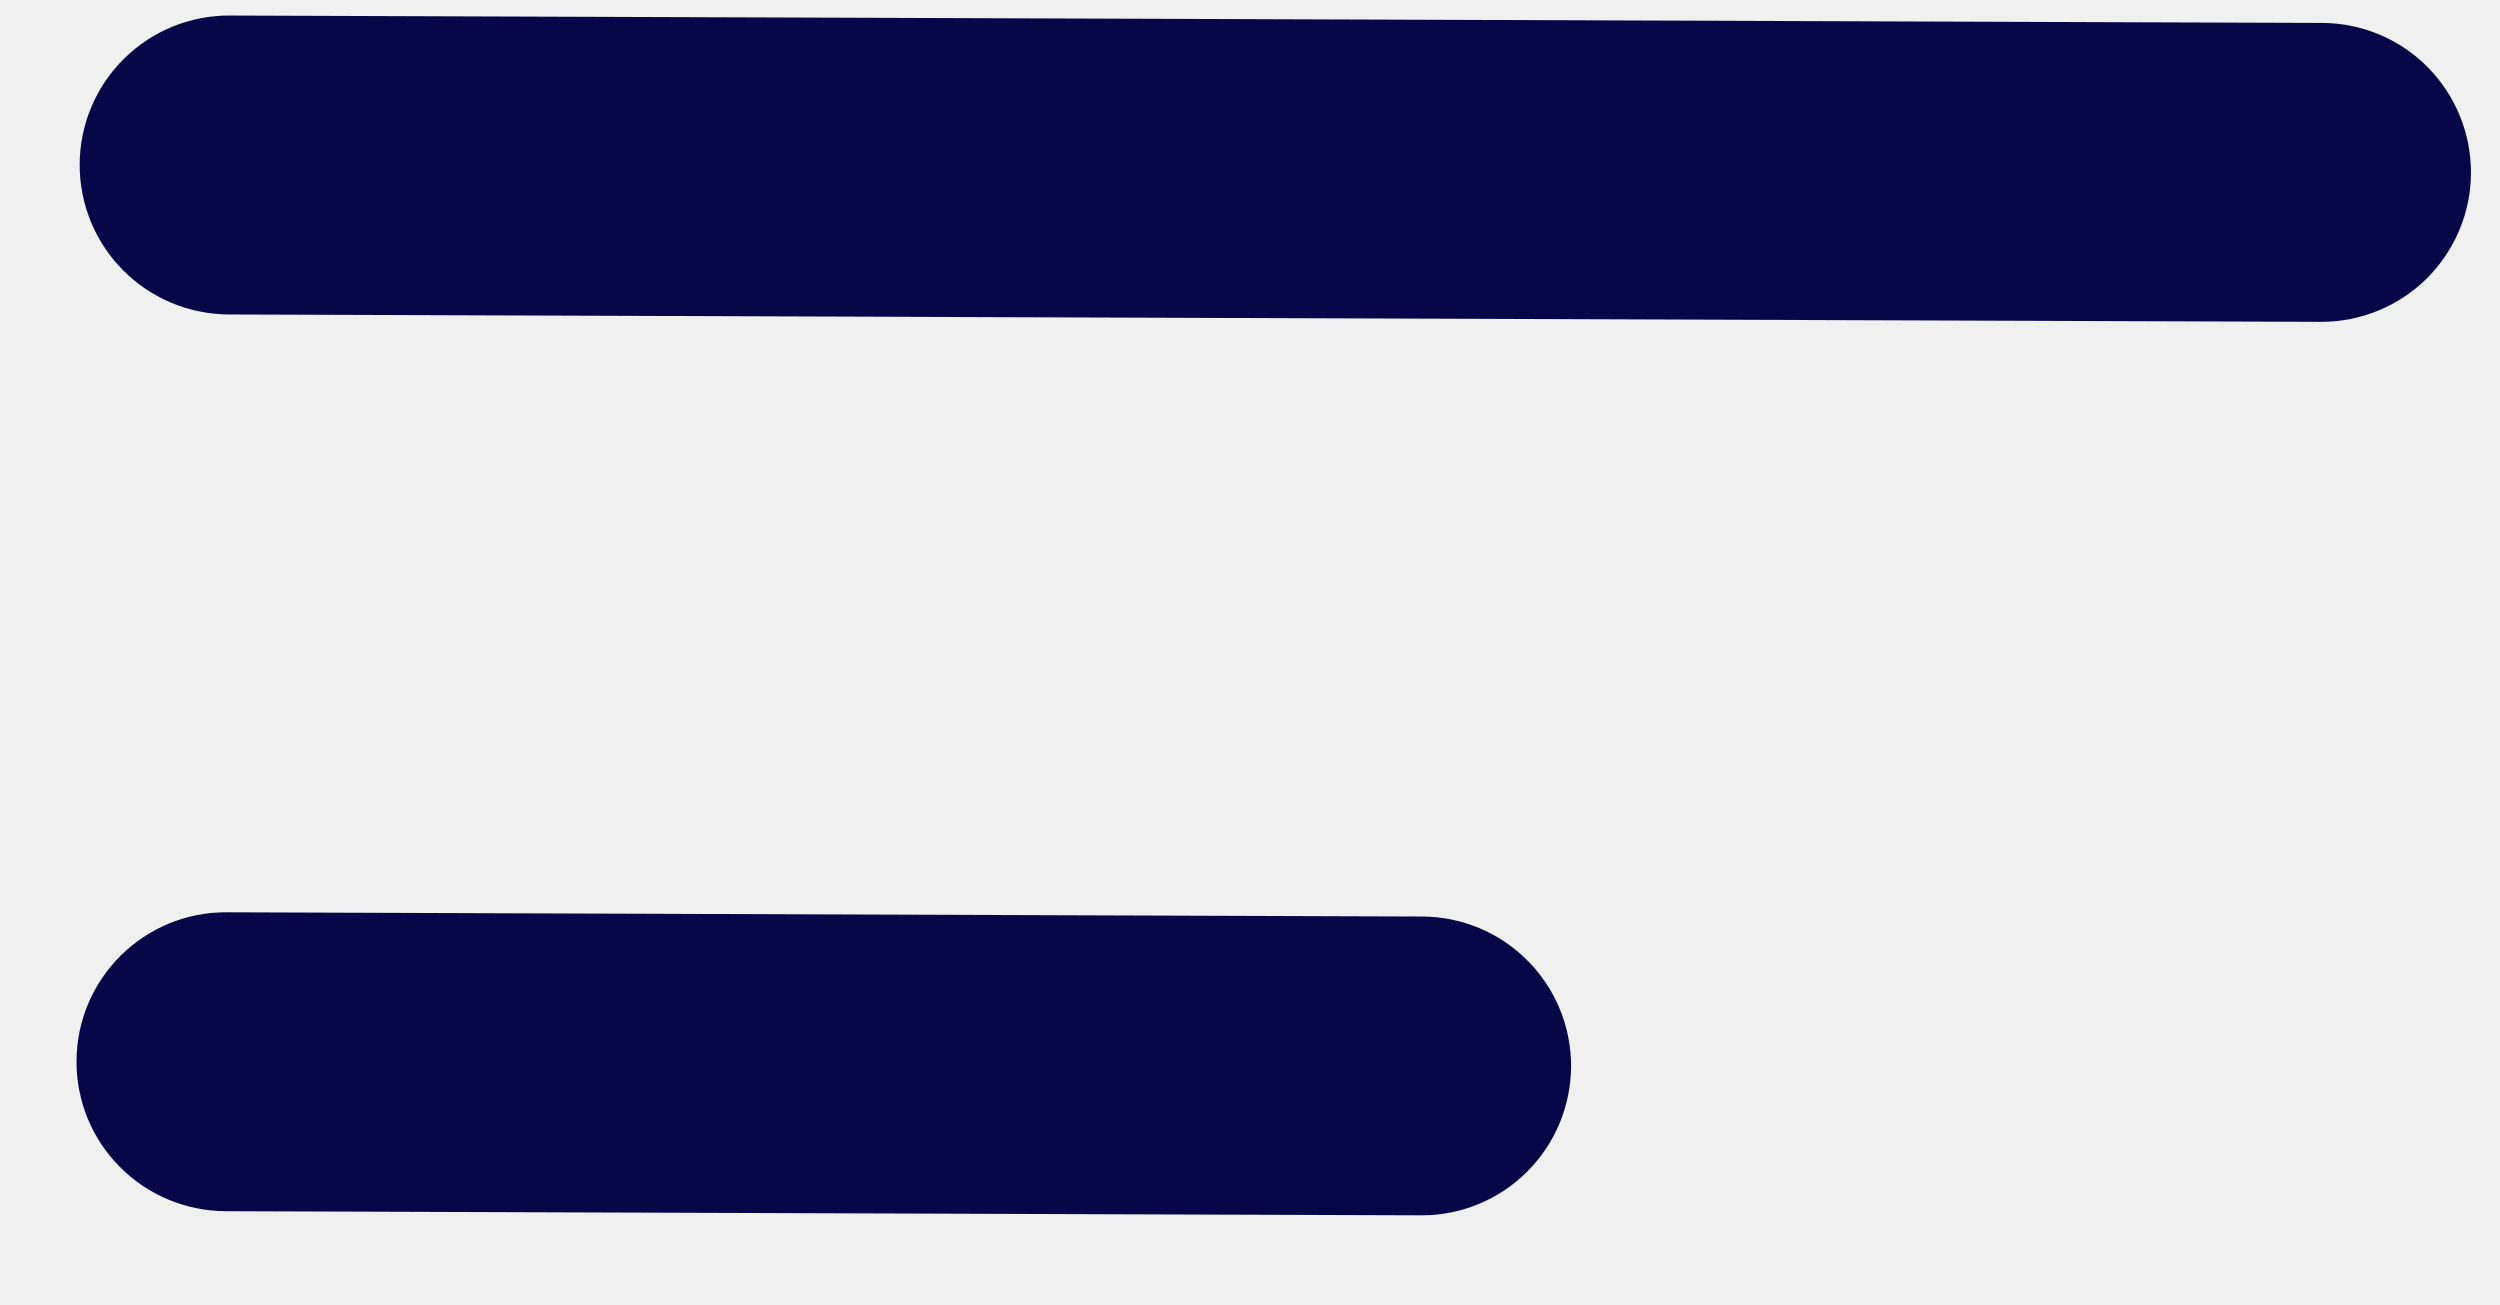
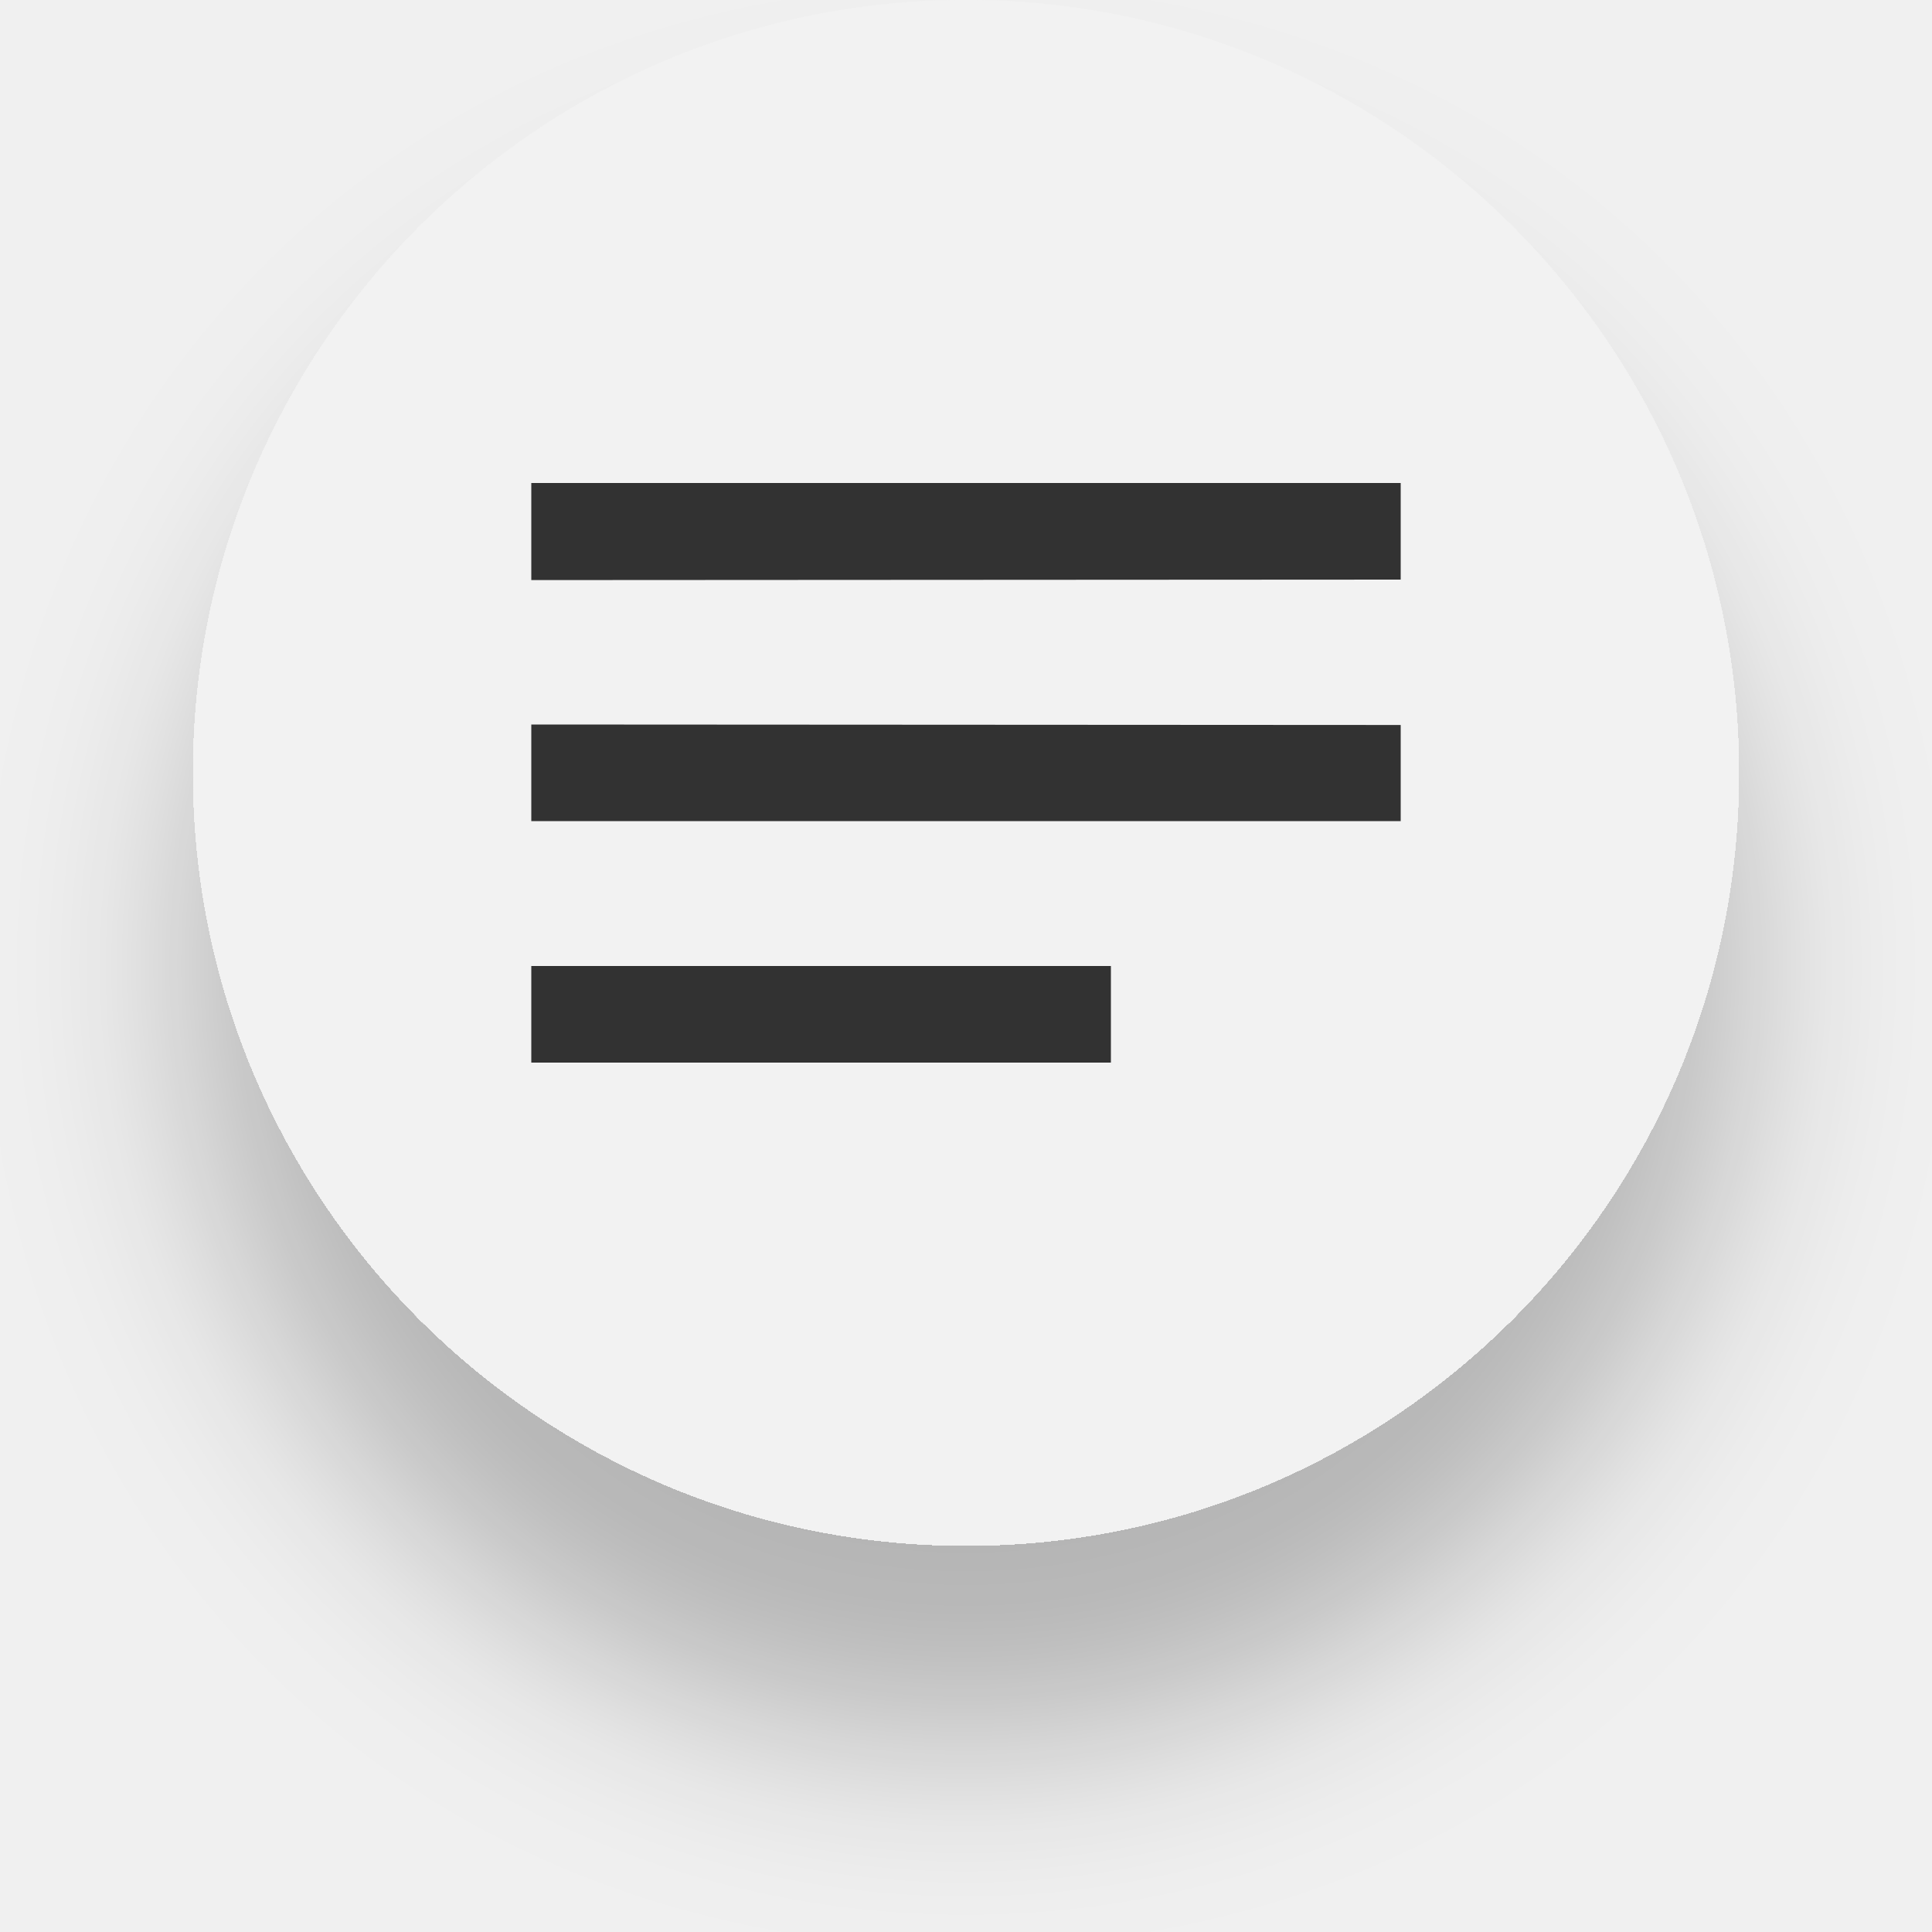
- <svg xmlns="http://www.w3.org/2000/svg" width="23" height="12" viewBox="0 0 23 12" fill="none">
-   <path d="M0.733 1.513C0.734 1.148 0.88 0.799 1.139 0.542C1.398 0.285 1.748 0.141 2.113 0.143L21.363 0.211C21.727 0.212 22.077 0.358 22.334 0.617C22.59 0.876 22.734 1.226 22.733 1.591C22.732 1.955 22.585 2.304 22.327 2.561C22.068 2.818 21.718 2.962 21.353 2.961L2.103 2.893C1.738 2.891 1.389 2.745 1.132 2.486C0.875 2.228 0.732 1.877 0.733 1.513Z" fill="#070648" />
-   <path d="M2.083 8.393C1.719 8.391 1.369 8.535 1.11 8.792C0.851 9.049 0.705 9.398 0.704 9.763C0.702 10.127 0.846 10.478 1.103 10.736C1.36 10.995 1.709 11.141 2.074 11.143L13.074 11.181C13.438 11.183 13.789 11.039 14.047 10.782C14.306 10.525 14.452 10.176 14.454 9.811C14.455 9.447 14.311 9.096 14.054 8.838C13.797 8.579 13.448 8.433 13.083 8.432L2.083 8.393Z" fill="#070648" />
+ <svg xmlns="http://www.w3.org/2000/svg" width="40" height="40" viewBox="0 0 40 40" fill="none">
+   <g filter="url(#filter0_d_1_7346)">
+     <rect x="4" width="32" height="32" rx="16" fill="#F2F2F2" />
+     <g clip-path="url(#clip0_1_7346)">
+       <path d="M29 15.01L11 15V17H29V15.01ZM11 20H23V22H11V20ZM29 10H11V12.01L29 12V10Z" fill="#323232" />
+     </g>
+   </g>
+   <defs>
+     <filter id="filter0_d_1_7346" x="0" y="0" width="40" height="40" filterUnits="userSpaceOnUse" color-interpolation-filters="sRGB">
+       <feFlood flood-opacity="0" result="BackgroundImageFix" />
+       <feColorMatrix in="SourceAlpha" type="matrix" values="0 0 0 0 0 0 0 0 0 0 0 0 0 0 0 0 0 0 127 0" result="hardAlpha" />
+       <feOffset dy="4" />
+       <feGaussianBlur stdDeviation="2" />
+       <feComposite in2="hardAlpha" operator="out" />
+       <feColorMatrix type="matrix" values="0 0 0 0 0 0 0 0 0 0 0 0 0 0 0 0 0 0 0.25 0" />
+       <feBlend mode="normal" in2="BackgroundImageFix" result="effect1_dropShadow_1_7346" />
+       <feBlend mode="normal" in="SourceGraphic" in2="effect1_dropShadow_1_7346" result="shape" />
+     </filter>
+     <clipPath id="clip0_1_7346">
+       <rect x="8" y="4" width="24" height="24" rx="12" fill="white" />
+     </clipPath>
+   </defs>
</svg>
